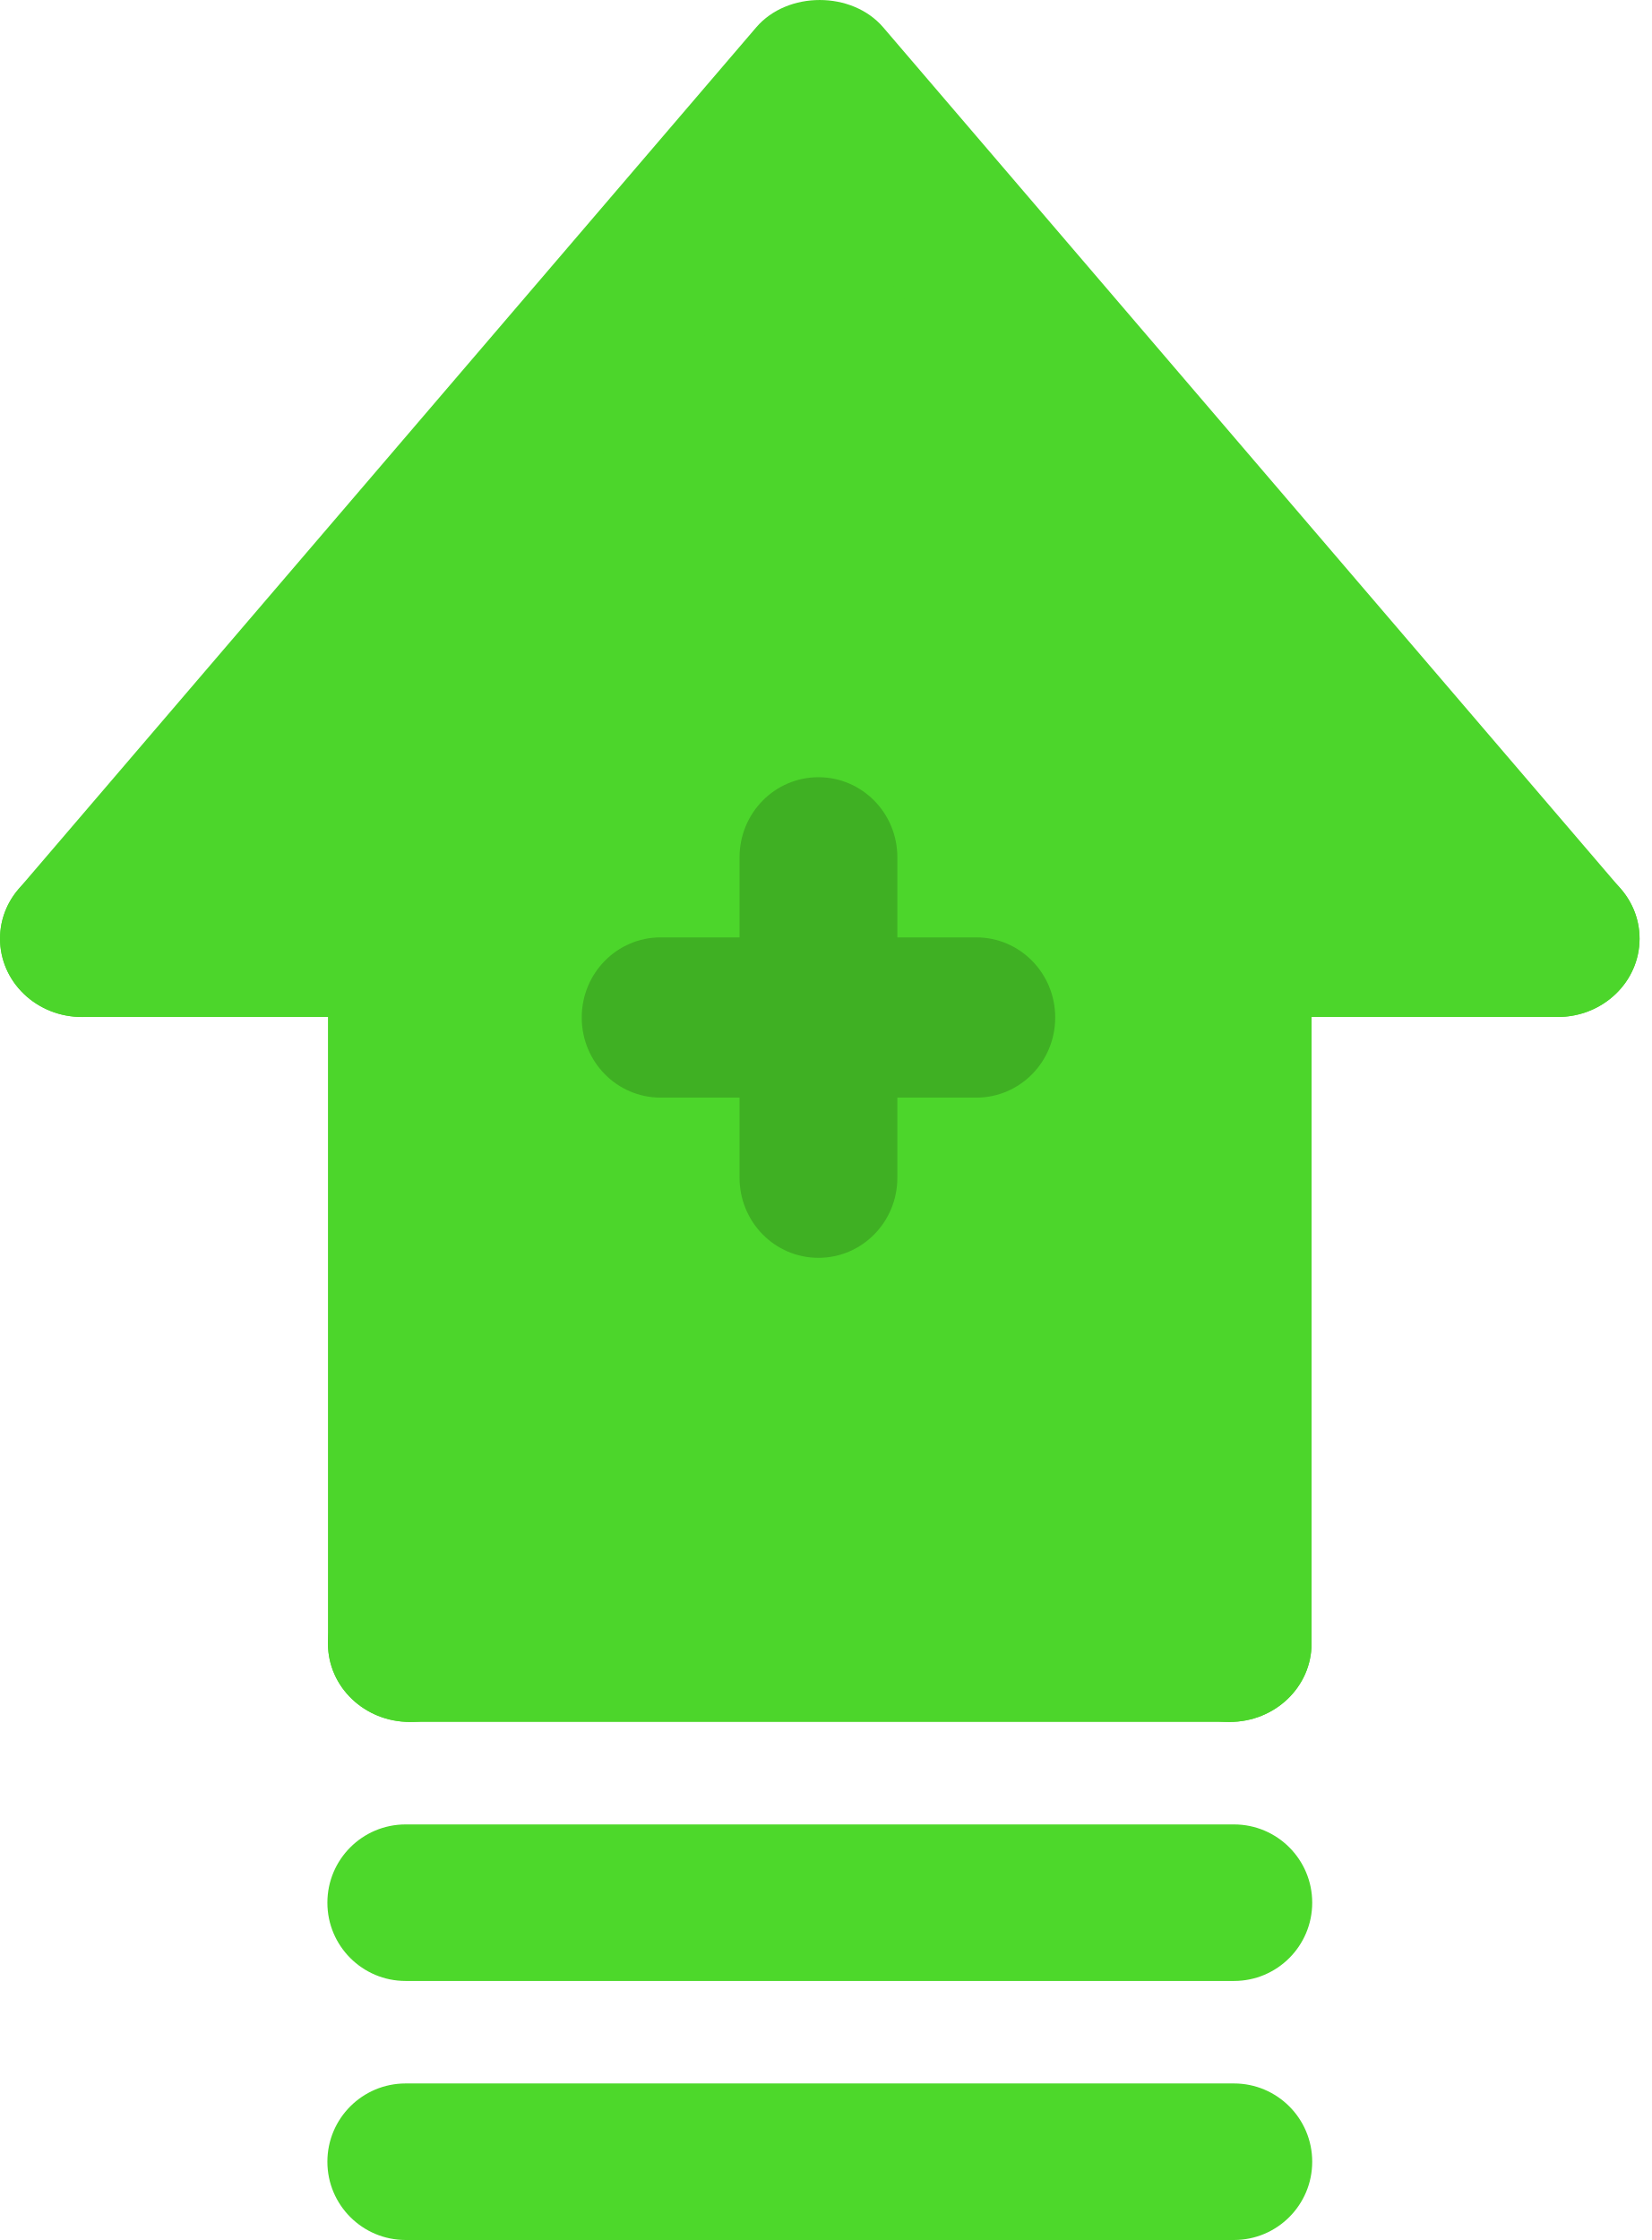
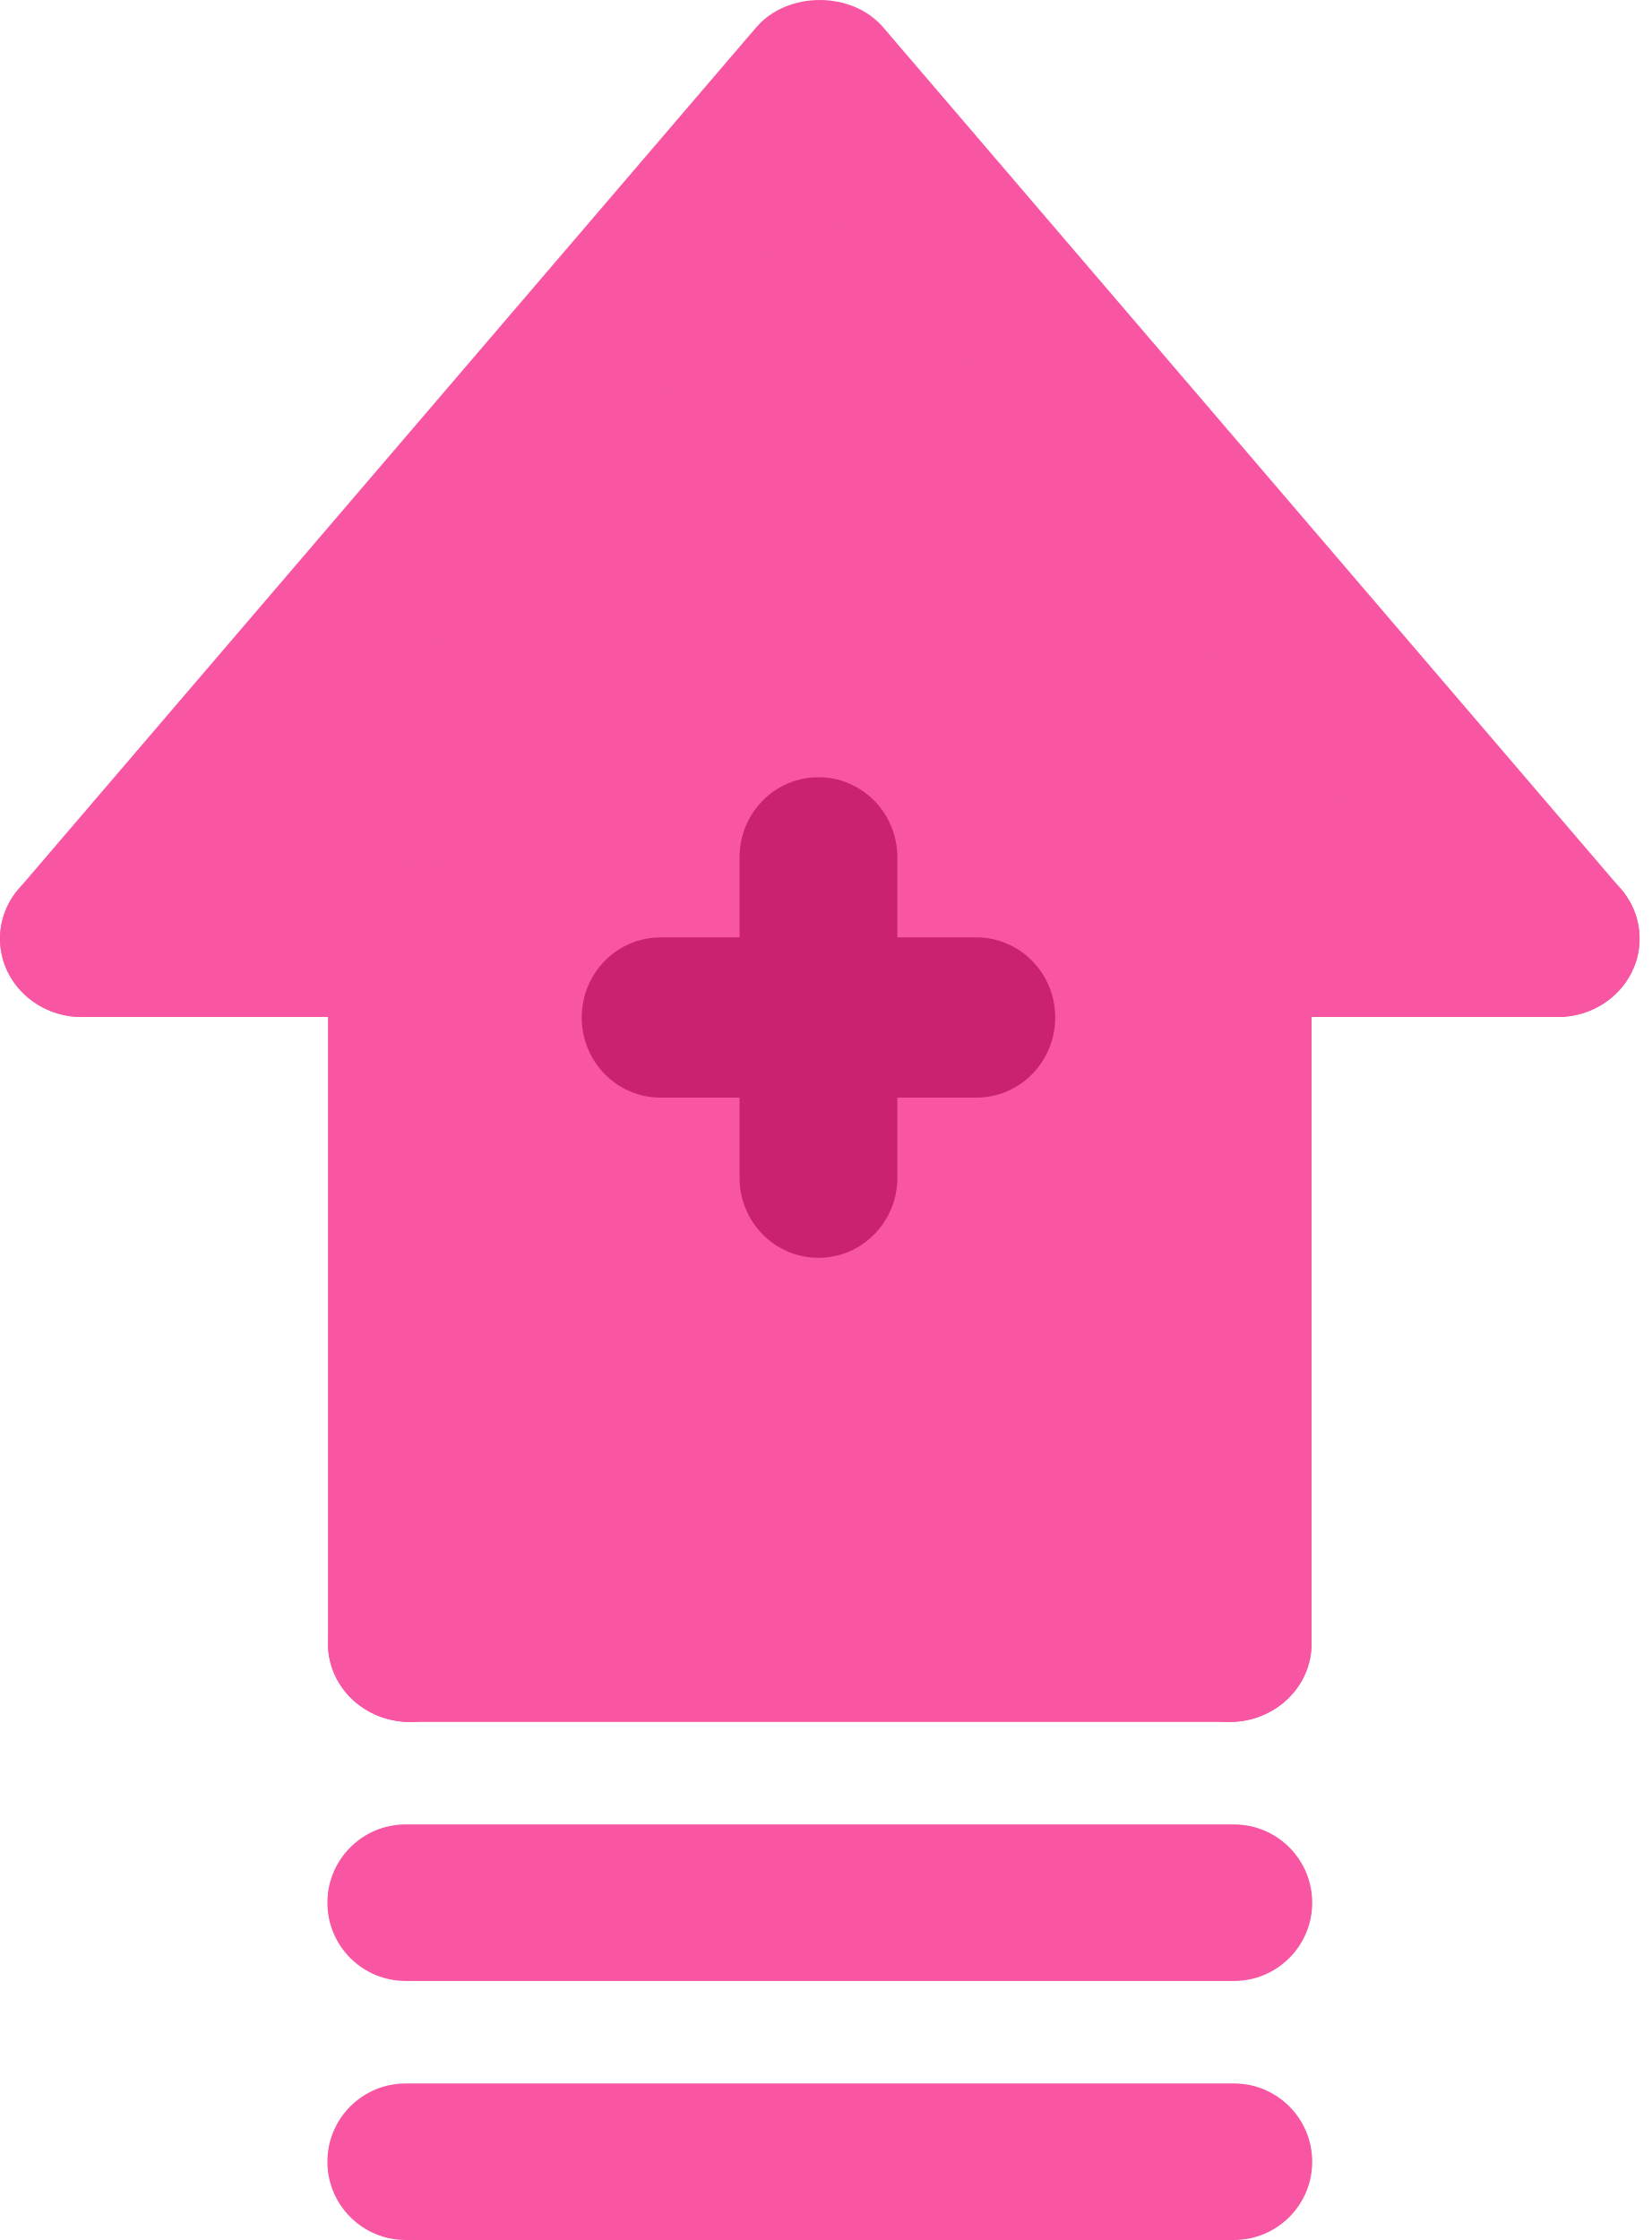
<svg xmlns="http://www.w3.org/2000/svg" width="59" height="80" viewBox="0 0 59 80" fill="none">
-   <path d="M43.327 33.532V58.457H15.14V33.532H3.865L29.234 3.041L54.602 33.532H43.327Z" fill="#4CD62B" />
-   <path d="M55.639 36.321C54.79 36.321 53.95 35.971 53.37 35.294L29.281 7.161L5.195 35.294C4.167 36.495 2.329 36.665 1.076 35.692C-0.177 34.71 -0.362 32.95 0.66 31.756L27.012 0.976C28.128 -0.325 30.432 -0.325 31.547 0.976L57.902 31.756C58.927 32.95 58.74 34.712 57.487 35.692C56.945 36.114 56.292 36.321 55.639 36.321Z" fill="#4CD62B" />
-   <path d="M14.642 61.498C13.023 61.498 11.715 60.248 11.715 58.701V33.524C11.715 31.977 13.023 30.727 14.642 30.727C16.261 30.727 17.57 31.977 17.57 33.524V58.701C17.57 60.248 16.261 61.498 14.642 61.498Z" fill="#4CD62B" />
-   <path d="M43.919 61.498H14.642C13.023 61.498 11.715 60.248 11.715 58.7C11.715 57.154 13.023 55.903 14.642 55.903H43.919C45.538 55.903 46.847 57.154 46.847 58.7C46.847 60.248 45.538 61.498 43.919 61.498Z" fill="#4CD62B" />
-   <path d="M43.92 61.498C42.301 61.498 40.992 60.248 40.992 58.701V33.524C40.992 31.977 42.301 30.727 43.92 30.727C45.539 30.727 46.848 31.977 46.848 33.524V58.701C46.848 60.248 45.539 61.498 43.92 61.498Z" fill="#4CD62B" />
-   <path d="M14.643 36.321H2.929C1.31 36.321 0.002 35.071 0.002 33.524C0.002 31.977 1.31 30.727 2.929 30.727H14.643C16.262 30.727 17.571 31.977 17.571 33.524C17.571 35.071 16.262 36.321 14.643 36.321Z" fill="#4CD62B" />
-   <path d="M55.636 36.321H43.92C42.301 36.321 40.992 35.071 40.992 33.524C40.992 31.977 42.301 30.727 43.92 30.727H55.636C57.255 30.727 58.564 31.977 58.564 33.524C58.564 35.071 57.255 36.321 55.636 36.321Z" fill="#4CD62B" />
-   <path d="M34.872 39.201H23.597C22.038 39.201 20.779 37.922 20.779 36.34C20.779 34.757 22.038 33.478 23.597 33.478H34.872C36.431 33.478 37.691 34.757 37.691 36.34C37.691 37.922 36.431 39.201 34.872 39.201Z" fill="#3FB023" />
-   <path d="M29.234 44.922C27.675 44.922 26.416 43.643 26.416 42.06V30.619C26.416 29.037 27.675 27.758 29.234 27.758C30.793 27.758 32.053 29.037 32.053 30.619V42.06C32.053 43.643 30.793 44.922 29.234 44.922Z" fill="#3FB023" />
-   <rect x="11.694" y="65.158" width="35.177" height="5.591" rx="2.795" fill="#4DD82B" />
-   <rect x="11.694" y="74.409" width="35.177" height="5.591" rx="2.795" fill="#4DD82B" />
+   <path d="M43.327 33.532V58.457H15.14V33.532H3.865L29.234 3.041L54.602 33.532H43.327Z" fill="#F856A2" />
+   <path d="M55.639 36.321C54.79 36.321 53.95 35.971 53.37 35.294L29.281 7.161L5.195 35.294C4.167 36.495 2.329 36.665 1.076 35.692C-0.177 34.71 -0.362 32.95 0.66 31.756L27.012 0.976C28.128 -0.325 30.432 -0.325 31.547 0.976L57.902 31.756C58.927 32.95 58.74 34.712 57.487 35.692C56.945 36.114 56.292 36.321 55.639 36.321Z" fill="#F856A2" />
+   <path d="M14.642 61.498C13.023 61.498 11.715 60.248 11.715 58.701V33.524C11.715 31.977 13.023 30.727 14.642 30.727C16.261 30.727 17.57 31.977 17.57 33.524V58.701C17.57 60.248 16.261 61.498 14.642 61.498Z" fill="#F856A2" />
+   <path d="M43.919 61.498H14.642C13.023 61.498 11.715 60.248 11.715 58.7C11.715 57.154 13.023 55.903 14.642 55.903H43.919C45.538 55.903 46.847 57.154 46.847 58.7C46.847 60.248 45.538 61.498 43.919 61.498Z" fill="#F856A2" />
+   <path d="M43.92 61.498C42.301 61.498 40.992 60.248 40.992 58.701V33.524C40.992 31.977 42.301 30.727 43.92 30.727C45.539 30.727 46.848 31.977 46.848 33.524V58.701C46.848 60.248 45.539 61.498 43.92 61.498Z" fill="#F856A2" />
+   <path d="M14.643 36.321H2.929C1.31 36.321 0.002 35.071 0.002 33.524C0.002 31.977 1.31 30.727 2.929 30.727H14.643C16.262 30.727 17.571 31.977 17.571 33.524C17.571 35.071 16.262 36.321 14.643 36.321Z" fill="#F856A2" />
+   <path d="M55.636 36.321H43.92C42.301 36.321 40.992 35.071 40.992 33.524C40.992 31.977 42.301 30.727 43.92 30.727H55.636C57.255 30.727 58.564 31.977 58.564 33.524C58.564 35.071 57.255 36.321 55.636 36.321Z" fill="#F856A2" />
+   <path d="M34.872 39.201H23.597C22.038 39.201 20.779 37.922 20.779 36.34C20.779 34.757 22.038 33.478 23.597 33.478H34.872C36.431 33.478 37.691 34.757 37.691 36.34C37.691 37.922 36.431 39.201 34.872 39.201Z" fill="#CA2271" />
+   <path d="M29.234 44.922C27.675 44.922 26.416 43.643 26.416 42.06V30.619C26.416 29.037 27.675 27.758 29.234 27.758C30.793 27.758 32.053 29.037 32.053 30.619V42.06C32.053 43.643 30.793 44.922 29.234 44.922Z" fill="#CA2271" />
+   <rect x="11.694" y="65.158" width="35.177" height="5.591" rx="2.795" fill="#F856A2" />
+   <rect x="11.694" y="74.409" width="35.177" height="5.591" rx="2.795" fill="#F856A2" />
</svg>
